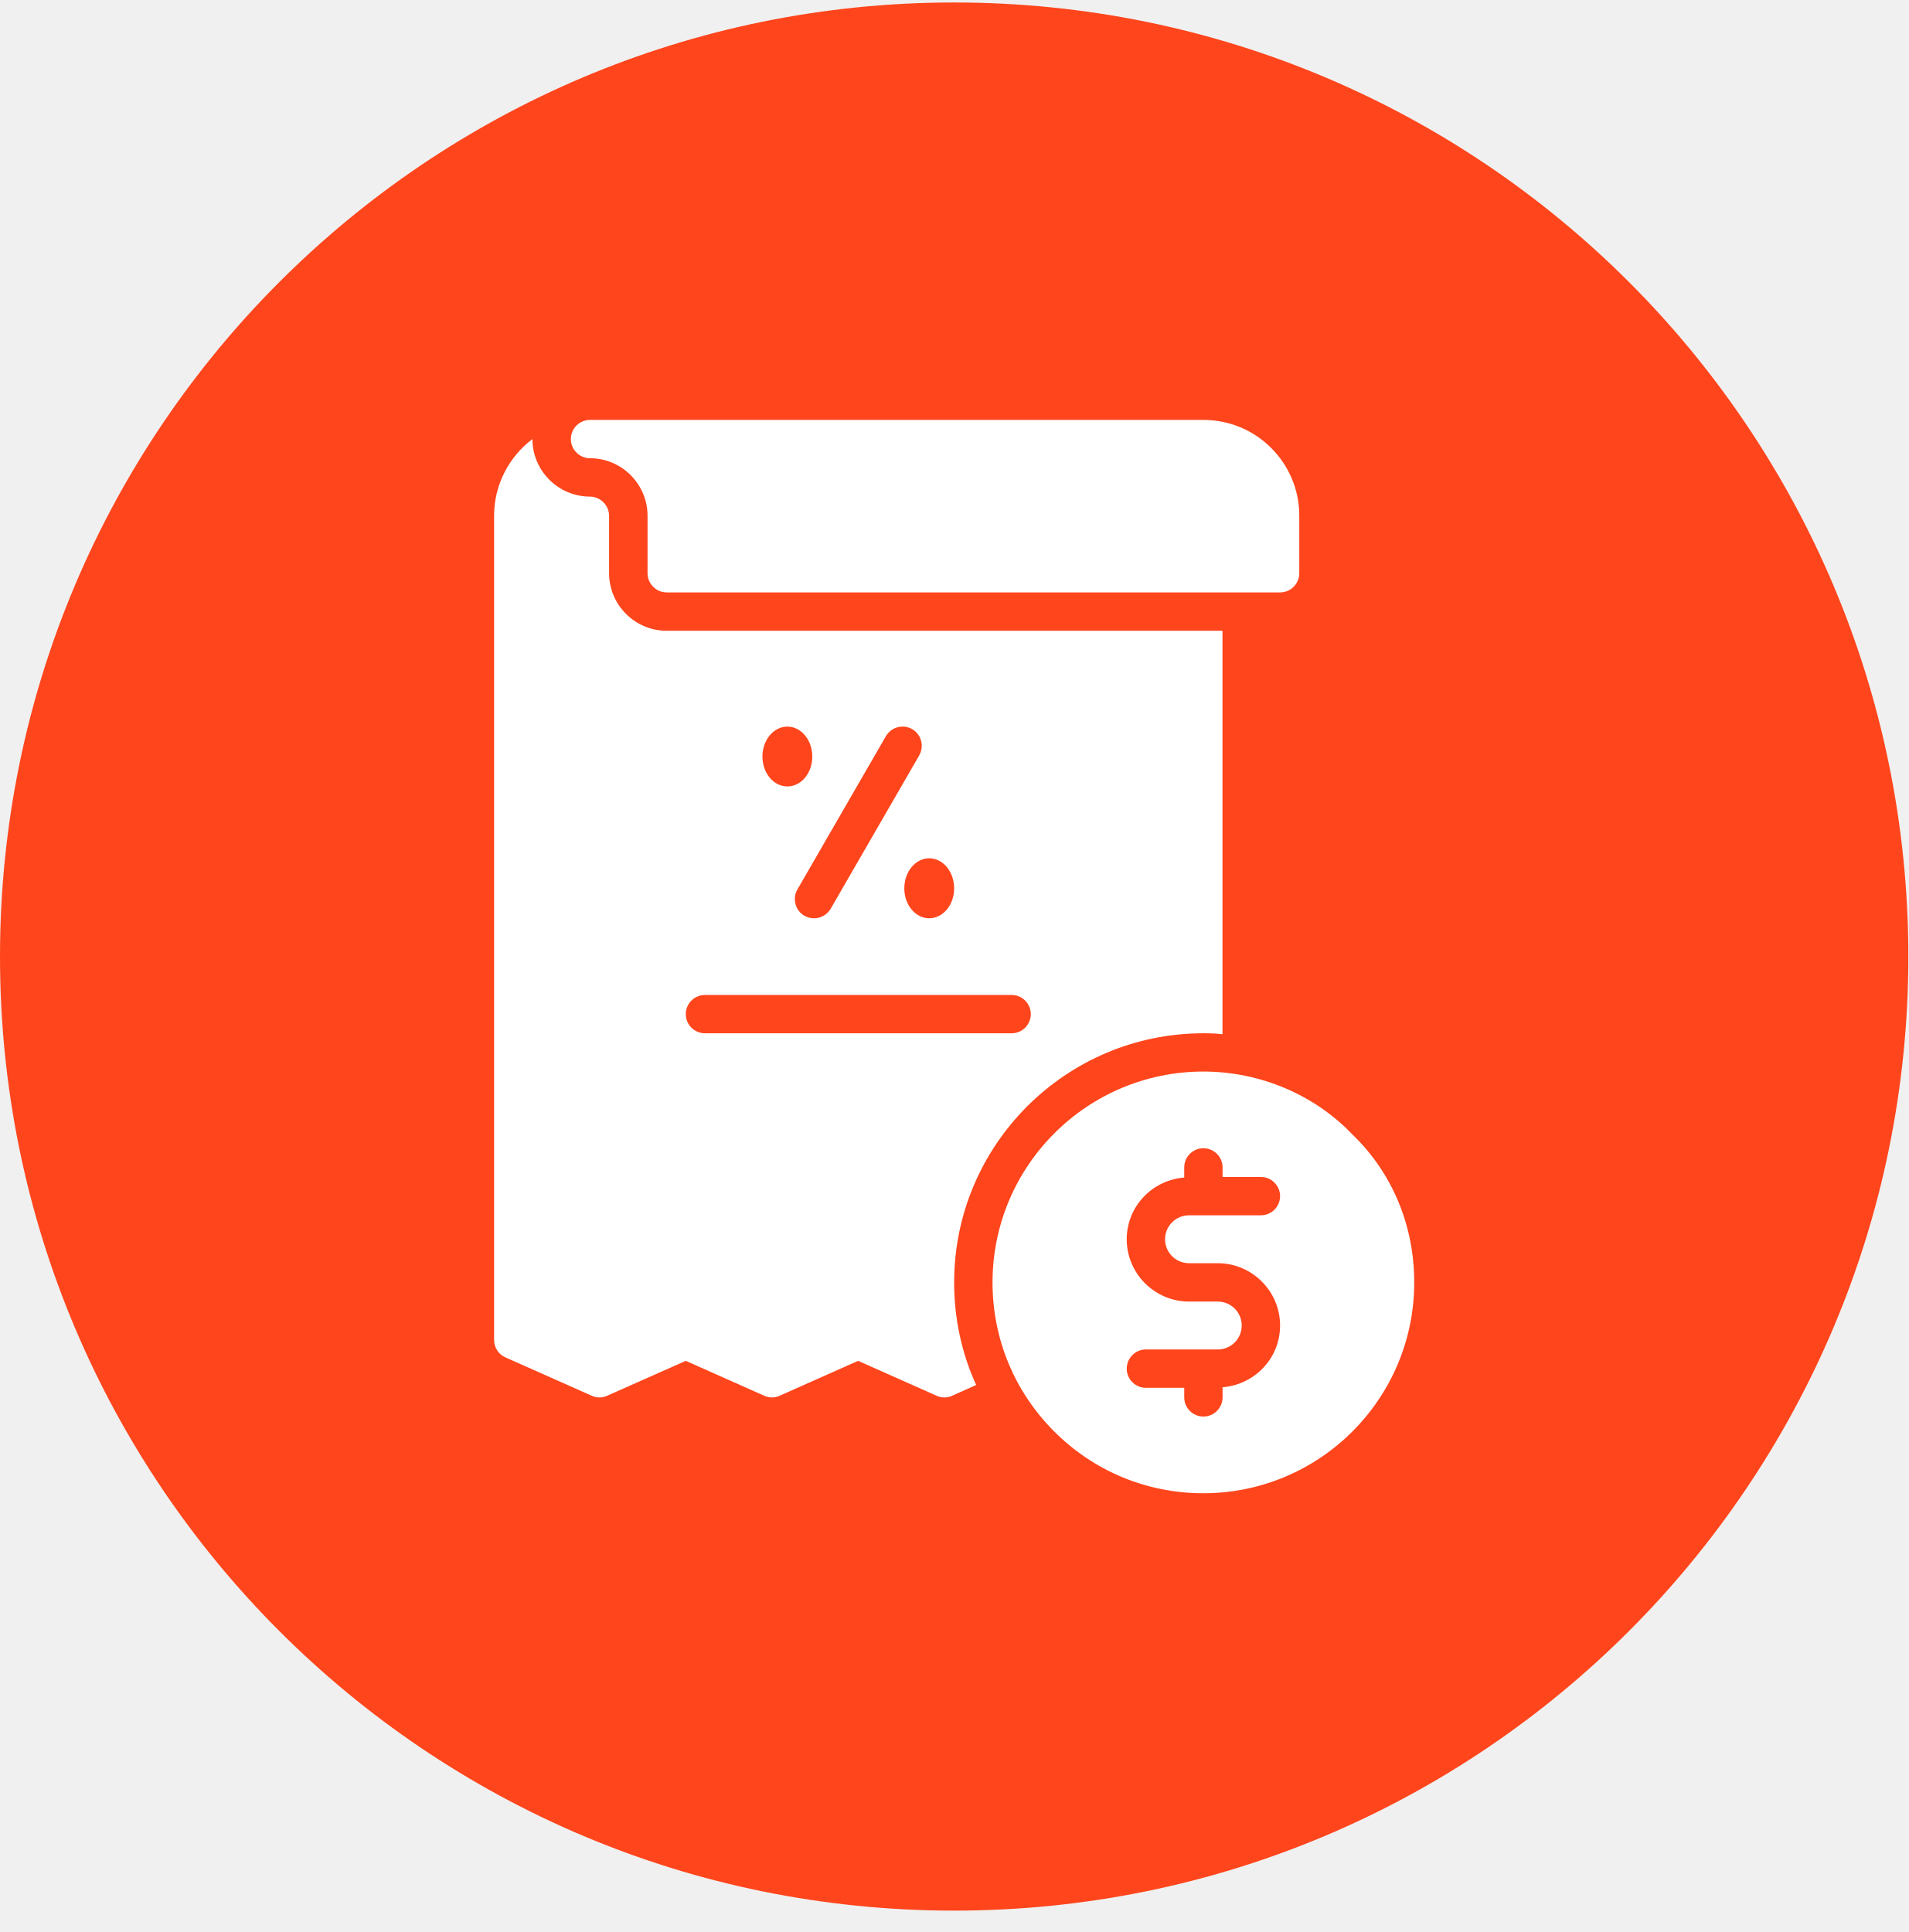
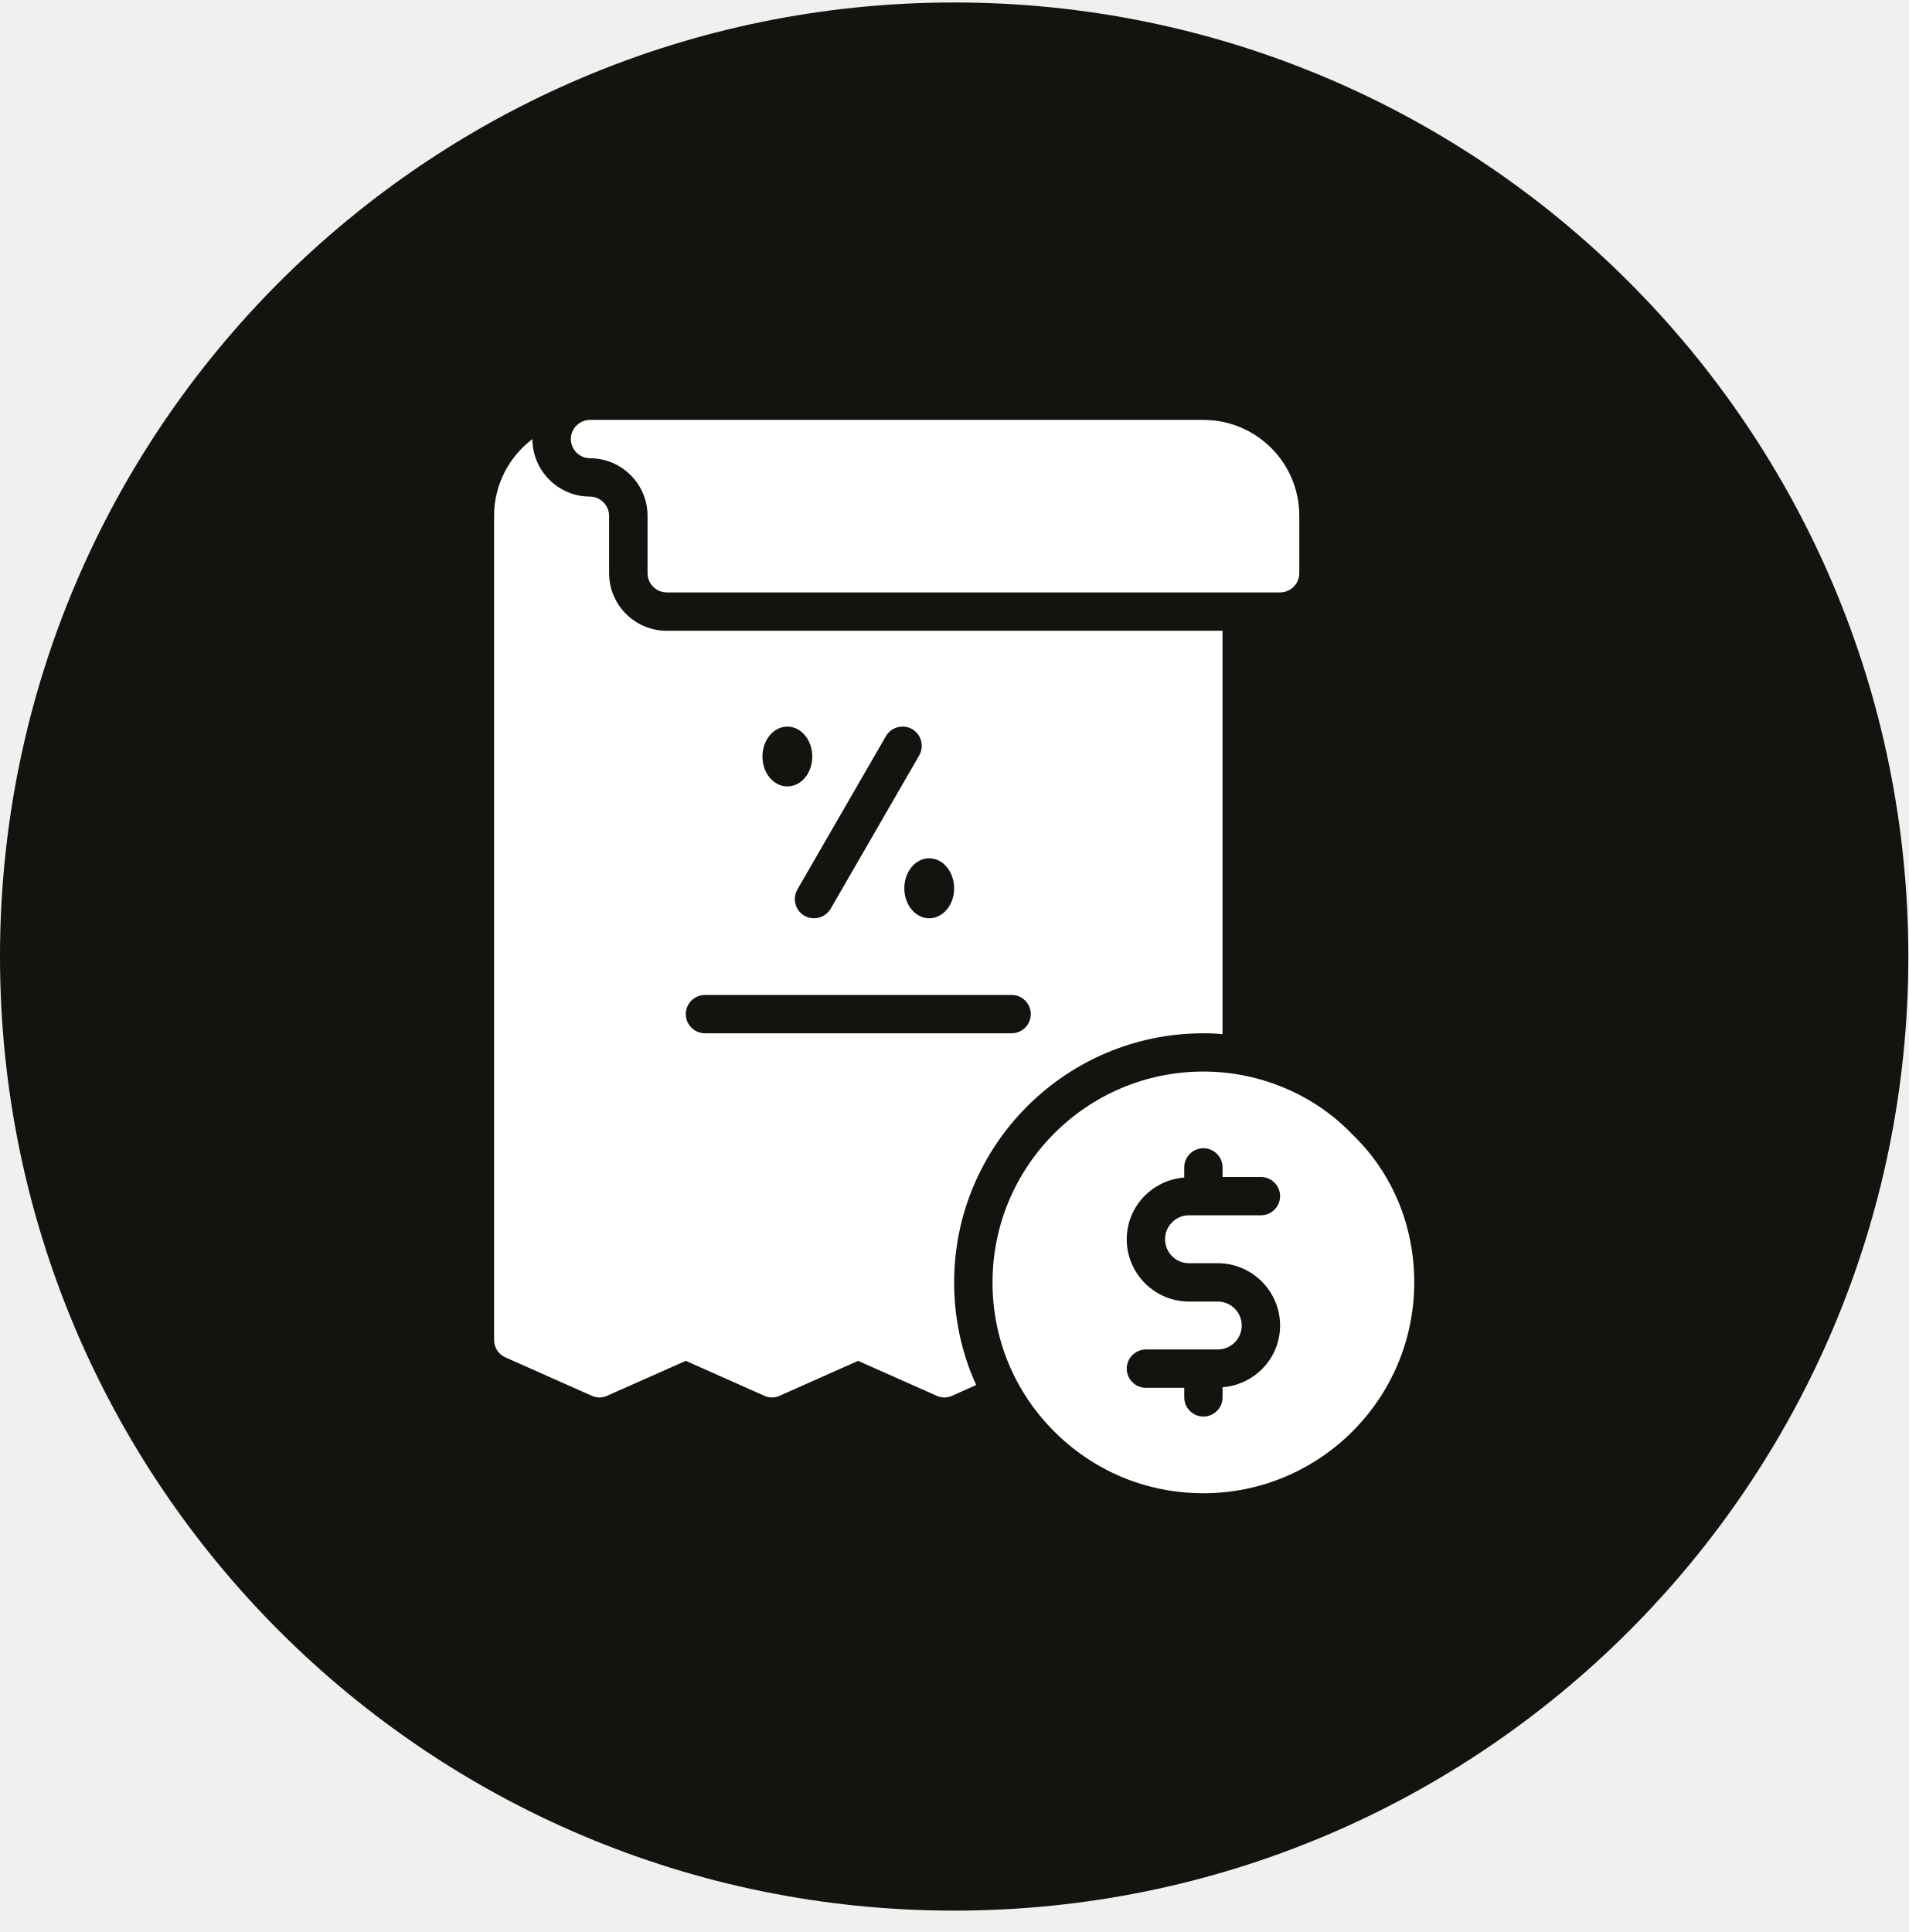
<svg xmlns="http://www.w3.org/2000/svg" width="80" height="81" viewBox="0 0 80 81" fill="none">
-   <rect y="0.104" width="80" height="80" rx="40" fill="#FF451C" />
+   <rect y="0.104" width="80" height="80" rx="40" fill="#13130f" />
  <path d="M50.445 43.321C50.719 43.321 50.984 43.328 51.249 43.361V26.445H27.945C26.619 26.445 25.534 25.36 25.534 24.034V21.623C25.534 21.189 25.165 20.82 24.731 20.82C23.405 20.82 22.32 19.735 22.32 18.409C21.348 19.14 20.713 20.314 20.713 21.623V56.178C20.713 56.499 20.898 56.781 21.187 56.909L24.803 58.516C24.908 58.565 25.02 58.589 25.133 58.589C25.245 58.589 25.35 58.565 25.454 58.516L28.749 57.054L32.035 58.516C32.244 58.613 32.477 58.613 32.686 58.516L35.973 57.054L39.26 58.516C39.468 58.613 39.71 58.613 39.919 58.516L40.923 58.066C40.312 56.732 39.999 55.27 39.999 53.767C39.999 48.005 44.684 43.321 50.445 43.321ZM39.999 37.246C39.999 37.937 39.533 38.499 38.954 38.499C38.376 38.499 37.91 37.937 37.91 37.246C37.91 36.547 38.376 35.984 38.954 35.984C39.533 35.984 39.999 36.547 39.999 37.246ZM38.239 30.568C38.625 30.793 38.753 31.283 38.536 31.669L34.824 38.098C34.671 38.355 34.406 38.499 34.125 38.499C33.988 38.499 33.852 38.467 33.723 38.395C33.337 38.17 33.209 37.68 33.426 37.294L37.138 30.865C37.363 30.48 37.853 30.351 38.239 30.568ZM33.008 30.463C33.586 30.463 34.052 31.026 34.052 31.717C34.052 32.416 33.586 32.971 33.008 32.971C32.429 32.971 31.963 32.416 31.963 31.717C31.963 31.026 32.429 30.463 33.008 30.463ZM29.552 43.321C29.11 43.321 28.749 42.959 28.749 42.517C28.749 42.075 29.11 41.714 29.552 41.714H42.41C42.852 41.714 43.213 42.075 43.213 42.517C43.213 42.959 42.852 43.321 42.41 43.321H29.552Z" fill="white" />
  <path d="M24.735 19.212C26.061 19.212 27.146 20.297 27.146 21.622V24.033C27.146 24.475 27.507 24.837 27.949 24.837H53.664C54.106 24.837 54.468 24.475 54.468 24.033V21.622C54.468 19.404 52.668 17.605 50.45 17.605H24.735C24.293 17.605 23.931 17.966 23.931 18.408C23.931 18.85 24.293 19.212 24.735 19.212Z" fill="white" />
  <path d="M56.716 47.585C55.117 45.898 52.827 44.925 50.448 44.925C45.57 44.925 41.608 48.887 41.608 53.765C41.608 56.128 42.524 58.346 44.196 60.017C45.867 61.688 48.085 62.605 50.447 62.605C55.325 62.605 59.287 58.643 59.287 53.765C59.287 51.378 58.363 49.177 56.716 47.585ZM49.846 52.961H51.051C52.489 52.961 53.663 54.135 53.663 55.573C53.663 56.947 52.594 58.056 51.252 58.16V58.586C51.252 59.028 50.89 59.39 50.448 59.39C50.006 59.39 49.645 59.028 49.645 58.586V58.185H48.037C47.596 58.185 47.234 57.823 47.234 57.381C47.234 56.939 47.596 56.577 48.037 56.577H51.051C51.605 56.577 52.055 56.127 52.055 55.573C52.055 55.019 51.605 54.569 51.051 54.569H49.846C48.407 54.569 47.234 53.395 47.234 51.957C47.234 50.583 48.303 49.474 49.645 49.369V48.943C49.645 48.501 50.006 48.14 50.448 48.14C50.89 48.14 51.252 48.501 51.252 48.943V49.345H52.859C53.301 49.345 53.663 49.707 53.663 50.149C53.663 50.591 53.301 50.952 52.859 50.952H49.846C49.291 50.952 48.841 51.402 48.841 51.957C48.841 52.511 49.291 52.961 49.846 52.961Z" fill="white" />
</svg>
